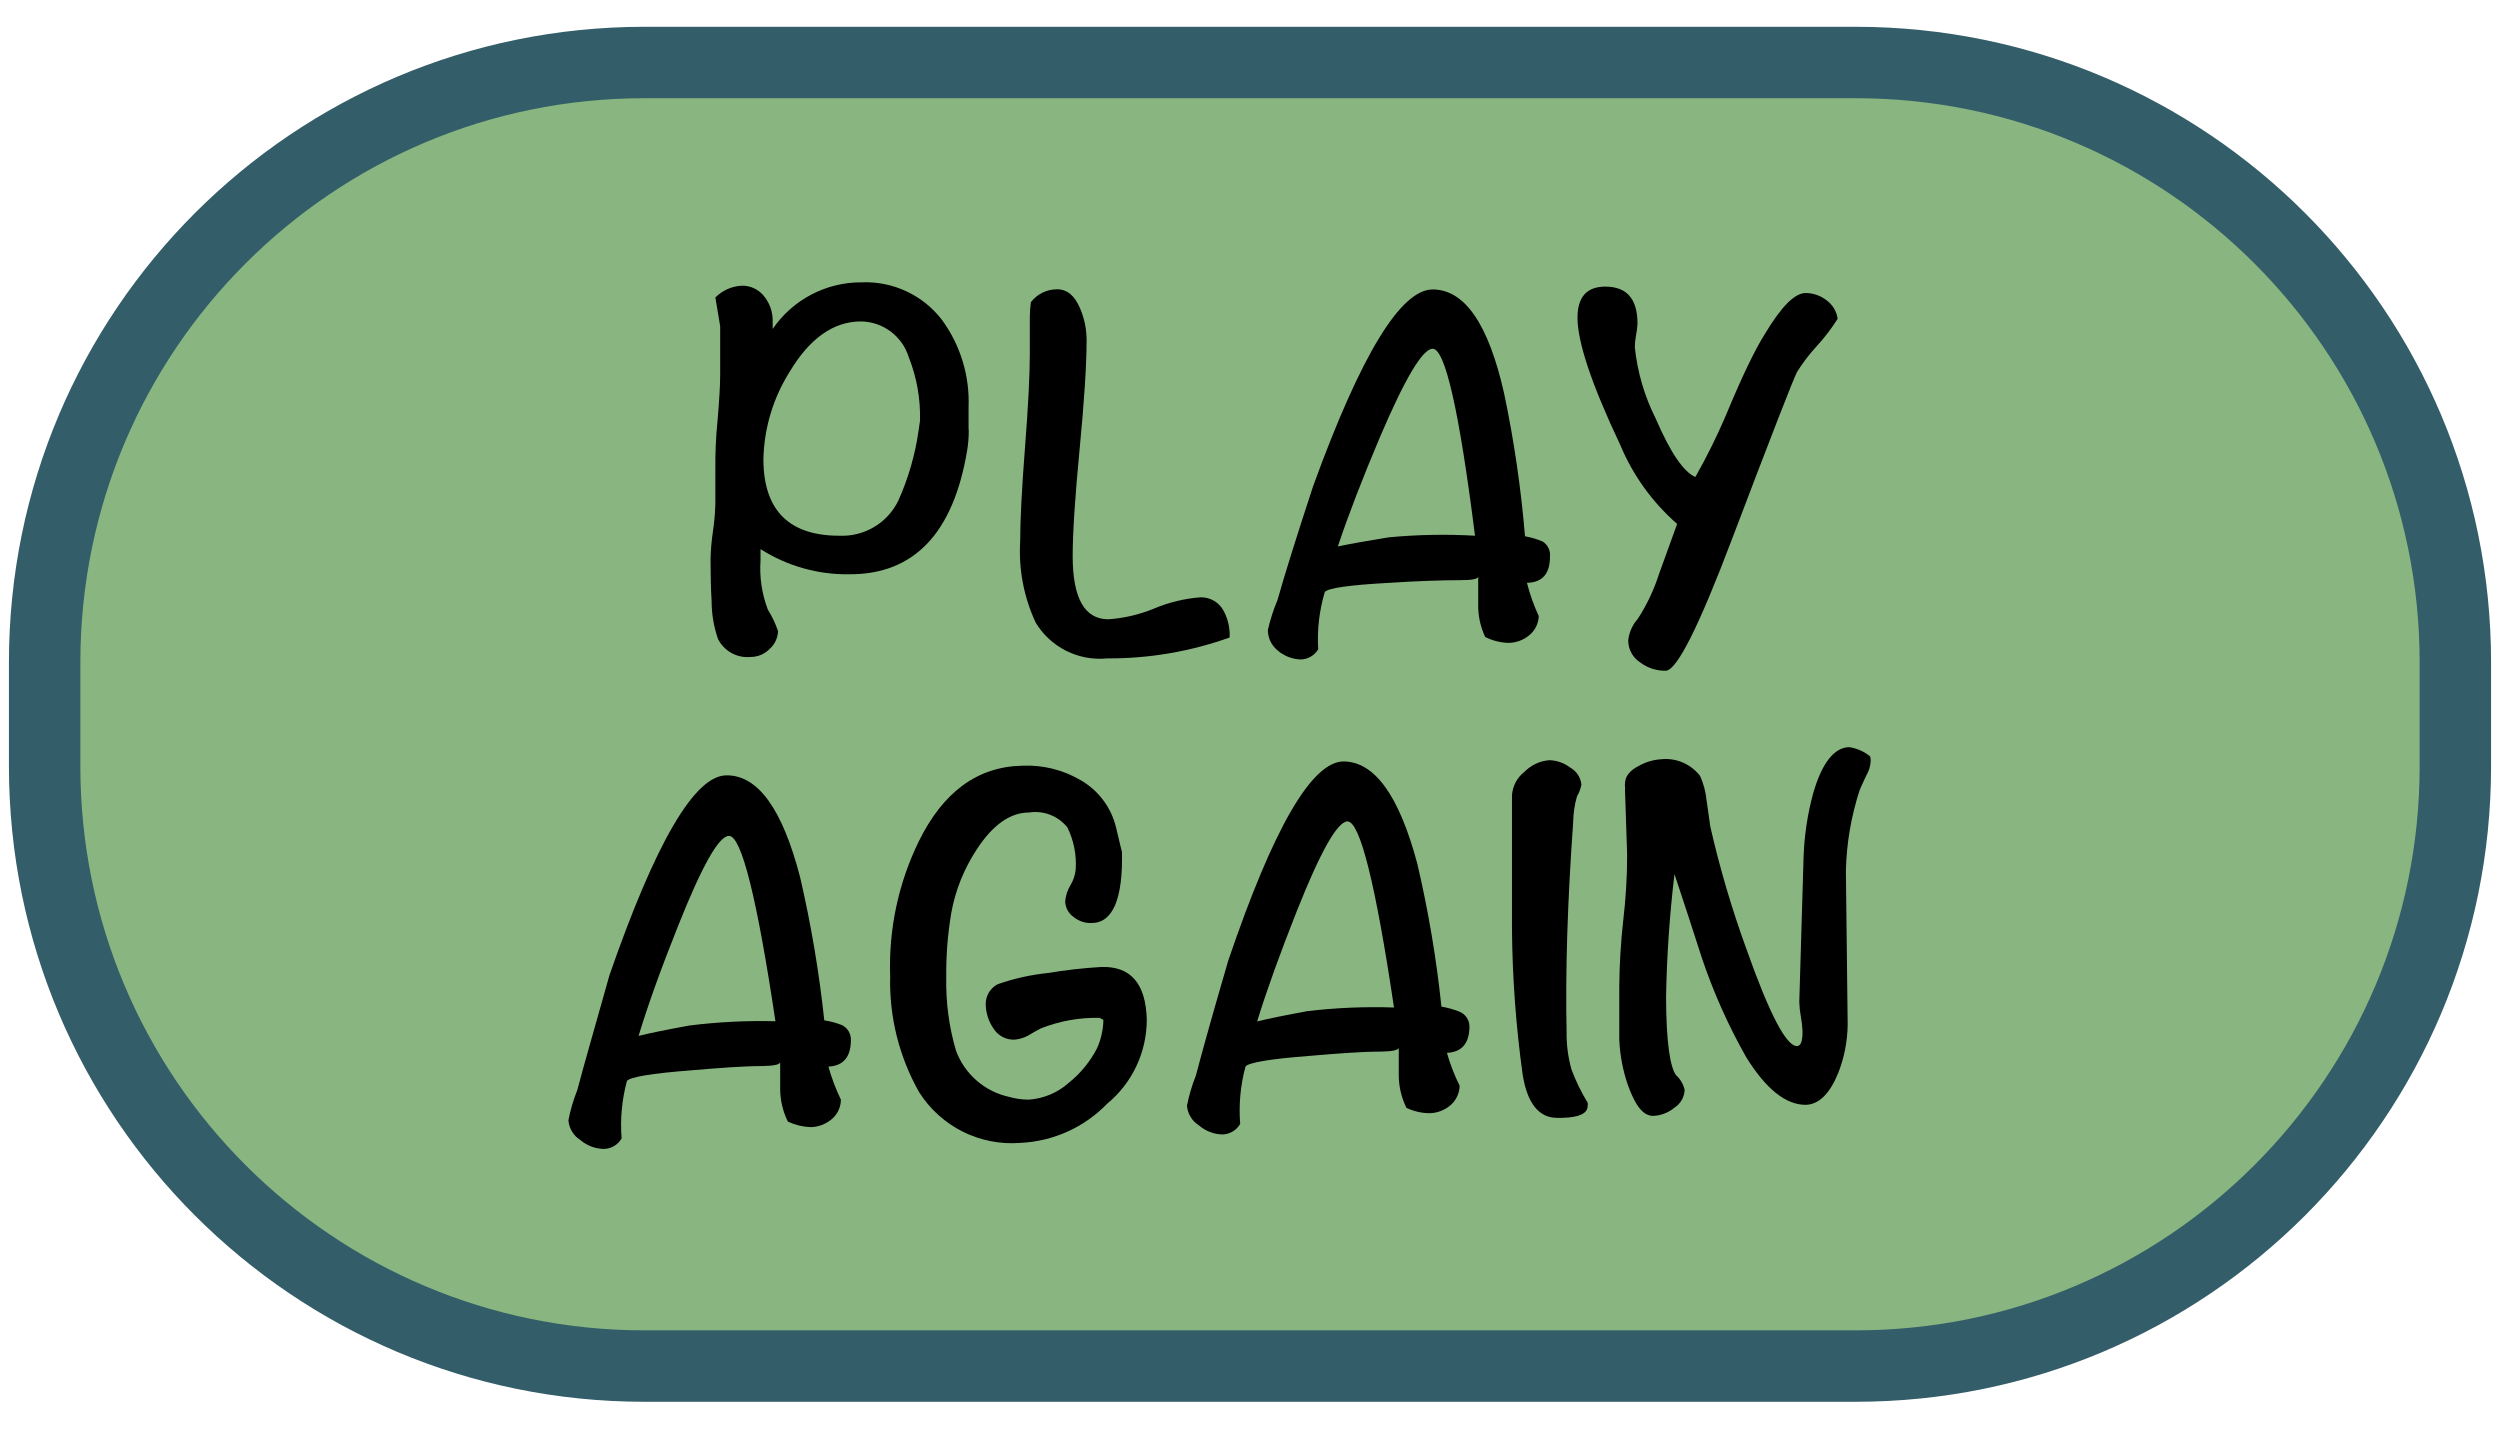
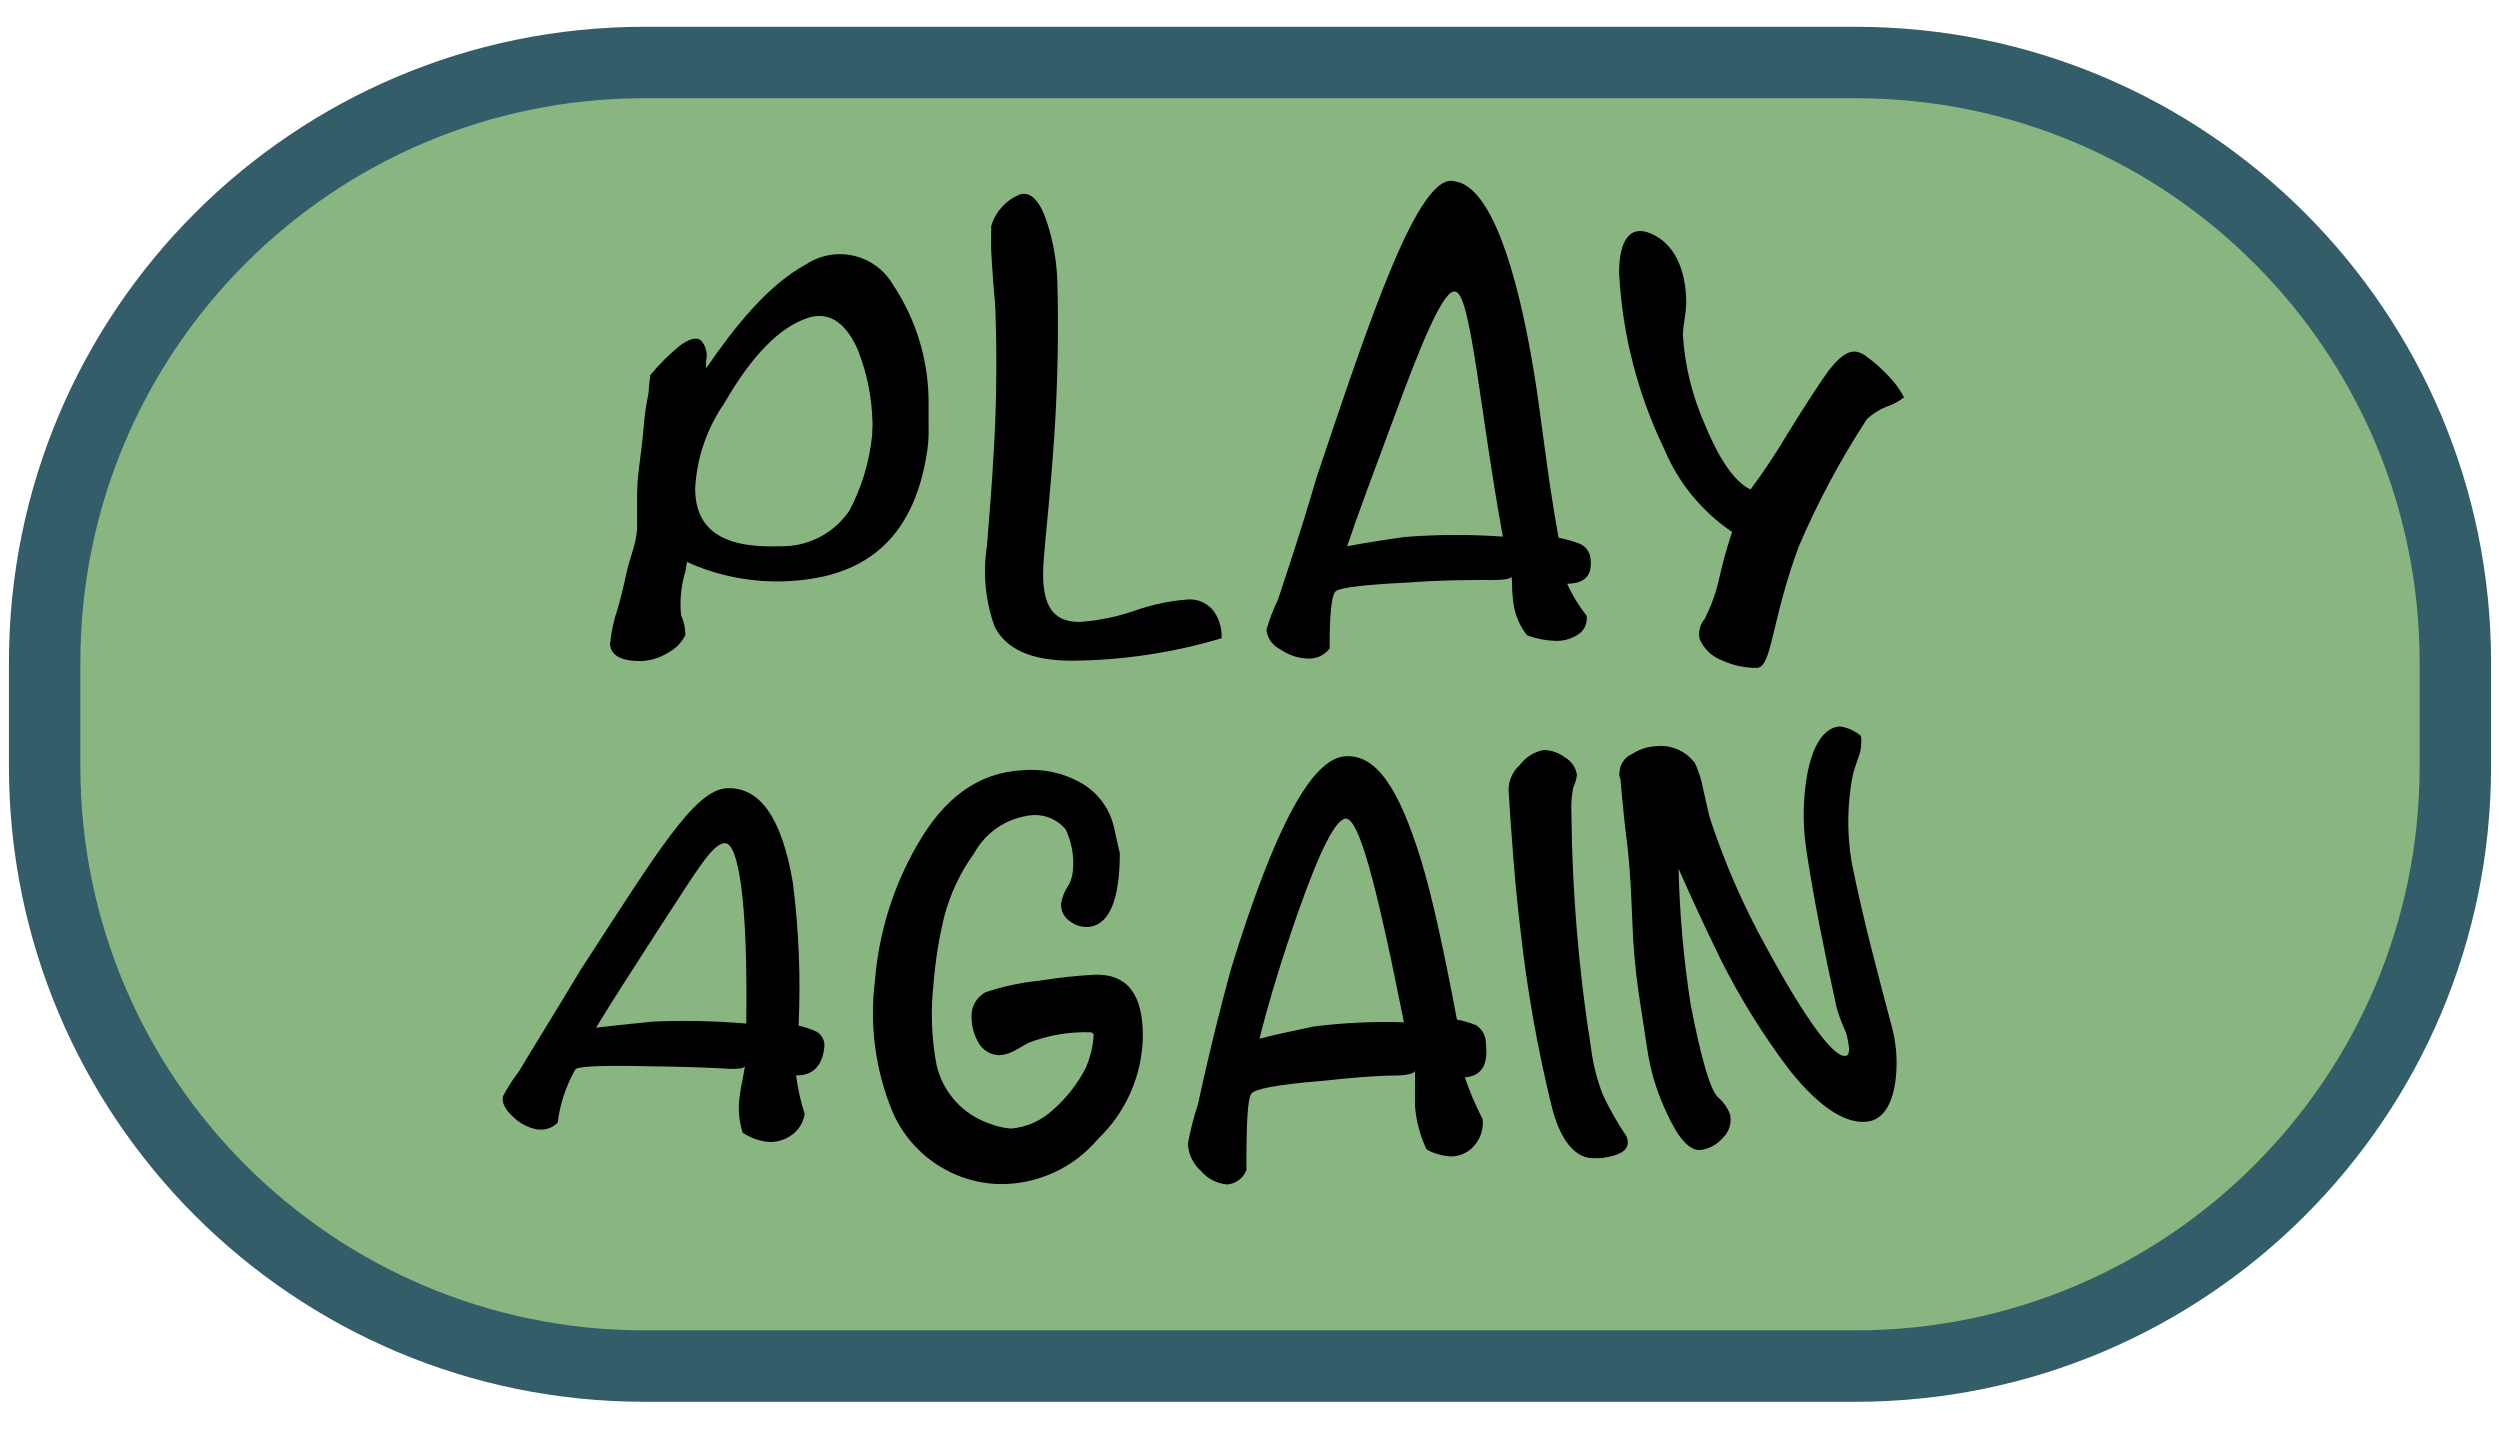
<svg xmlns="http://www.w3.org/2000/svg" width="140" height="80" viewBox="0 0 140 80">
  <defs>
    <style>.cls-1{fill:#6ba460;stroke:#003442;stroke-miterlimit:10;stroke-width:4px;opacity:0.8;}</style>
  </defs>
  <g id="Lag_1" data-name="Lag 1">
    <rect class="cls-1" x="2.5" y="3.5" width="135" height="73" rx="33.59" />
-     <path d="M54.25,24.06a6.79,6.79,0,0,1-.09,1.17Q53,32.16,47.59,32.16a9,9,0,0,1-5-1.41v.63A6.46,6.46,0,0,0,43,34.14a5.79,5.79,0,0,1,.57,1.2,1.39,1.39,0,0,1-.47,1,1.48,1.48,0,0,1-1.06.45,1.85,1.85,0,0,1-1.83-1,6.53,6.53,0,0,1-.36-2.13q-.06-1-.06-2.34a12.55,12.55,0,0,1,.13-1.53,13.08,13.08,0,0,0,.14-1.56v-2a24.29,24.29,0,0,1,.12-2.65c.1-1.17.15-2,.15-2.6v-2.7s-.09-.58-.27-1.62A2.23,2.23,0,0,1,41.52,16a1.55,1.55,0,0,1,1.27.59A2.16,2.16,0,0,1,43.27,18v.42a6,6,0,0,1,5-2.61,5.39,5.39,0,0,1,4.5,2.13,7.76,7.76,0,0,1,1.47,4.86v1.26Zm-2.73-.48A9,9,0,0,0,50.89,20a2.84,2.84,0,0,0-2.67-2q-2.31,0-4,2.82a9.57,9.57,0,0,0-1.47,4.95Q42.79,30,47,30a3.5,3.5,0,0,0,3.3-1.95,14.63,14.63,0,0,0,1.14-3.93Q51.52,23.55,51.52,23.58Z" />
-     <path d="M68.86,35.7A20,20,0,0,1,62,36.87a4.19,4.19,0,0,1-4-2,9.45,9.45,0,0,1-.87-4.56q0-1.77.27-5.25t.27-5.25c0-.22,0-.57,0-1s0-.84,0-1.08a6.19,6.19,0,0,1,.06-.81,1.85,1.85,0,0,1,1.47-.72q.84,0,1.29,1.08a4.52,4.52,0,0,1,.36,1.8q0,2-.39,6.06t-.39,6q0,3.54,2,3.54a8.2,8.2,0,0,0,2.58-.61,8.28,8.28,0,0,1,2.58-.62,1.42,1.42,0,0,1,1.29.75A2.87,2.87,0,0,1,68.86,35.7Z" />
-     <path d="M86.8,31.17q0,1.44-1.29,1.47a10.69,10.69,0,0,0,.66,1.86,1.43,1.43,0,0,1-.54,1.08,1.83,1.83,0,0,1-1.2.42,3.1,3.1,0,0,1-1.26-.33,4.12,4.12,0,0,1-.39-1.86q0-.27,0-.78t0-.75q0,.21-1,.21-1.68,0-4,.15c-2.2.12-3.4.29-3.59.51a9.21,9.21,0,0,0-.37,3.21,1.16,1.16,0,0,1-1,.57,2.08,2.08,0,0,1-1.29-.52A1.47,1.47,0,0,1,71,35.28a10.32,10.32,0,0,1,.54-1.68q.6-2.13,2-6.39,4-11,6.69-11t4,5.82a64.7,64.7,0,0,1,1.17,8,4.61,4.61,0,0,1,1,.3A.9.9,0,0,1,86.8,31.17ZM82.6,30q-1.32-10.47-2.37-10.47-.84,0-2.94,4.92-1.5,3.54-2.37,6.15,1-.21,2.85-.51A32.11,32.11,0,0,1,82.6,30Z" />
-     <path d="M102.91,17.85a10.76,10.76,0,0,1-1.16,1.52,9.82,9.82,0,0,0-1.11,1.45q-.28.51-3.61,9.27-2.82,7.47-3.75,7.47a2.28,2.28,0,0,1-1.41-.45,1.47,1.47,0,0,1-.69-1.26,2.19,2.19,0,0,1,.54-1.2,10.57,10.57,0,0,0,1.2-2.55l1-2.76a12,12,0,0,1-3.18-4.41q-2.4-5.07-2.4-7.14,0-1.74,1.56-1.74,1.8,0,1.8,2.07a4.43,4.43,0,0,1-.08.65,4.09,4.09,0,0,0-.07.67,11.52,11.52,0,0,0,1.17,4q1.23,2.85,2.22,3.27a34.52,34.52,0,0,0,1.71-3.45Q98,20,98.86,18.66q1.35-2.25,2.25-2.25a1.88,1.88,0,0,1,1.18.41A1.54,1.54,0,0,1,102.91,17.85Z" />
-     <path d="M47.65,58.23q0,1.44-1.26,1.5a11.5,11.5,0,0,0,.7,1.85,1.43,1.43,0,0,1-.51,1.09,1.88,1.88,0,0,1-1.19.45,3.29,3.29,0,0,1-1.27-.31A4.17,4.17,0,0,1,43.69,61c0-.18,0-.44,0-.78s0-.59,0-.75c0,.14-.33.22-1,.23-1.12,0-2.45.11-4,.24-2.2.17-3.39.37-3.58.59a9.46,9.46,0,0,0-.3,3.22,1.16,1.16,0,0,1-1,.59,2.08,2.08,0,0,1-1.3-.49,1.45,1.45,0,0,1-.68-1.11,9.3,9.3,0,0,1,.5-1.7c.37-1.42,1-3.57,1.8-6.43Q38,43.47,40.66,43.42t4.15,5.72a66.92,66.92,0,0,1,1.35,8,4.59,4.59,0,0,1,1,.27A.9.9,0,0,1,47.65,58.23Zm-4.22-1q-1.56-10.44-2.61-10.42-.84,0-2.83,5-1.43,3.57-2.23,6.2c.64-.16,1.58-.35,2.84-.58A32.18,32.18,0,0,1,43.43,57.19Z" />
-     <path d="M64.22,57.11A6.1,6.1,0,0,1,62,61.81,7.22,7.22,0,0,1,57.17,64a6.14,6.14,0,0,1-5.7-2.84,12.52,12.52,0,0,1-1.62-6.49,15.92,15.92,0,0,1,1.6-7.55c1.36-2.77,3.29-4.19,5.79-4.24a5.92,5.92,0,0,1,3.26.8,4.19,4.19,0,0,1,2,2.66q.33,1.41.33,1.35c.06,2.65-.51,4-1.71,4a1.5,1.5,0,0,1-1-.34,1.1,1.1,0,0,1-.47-.89,2.13,2.13,0,0,1,.29-.88,2.06,2.06,0,0,0,.3-.91,4.61,4.61,0,0,0-.47-2.34,2.3,2.3,0,0,0-2.14-.83c-1.08,0-2.06.72-2.94,2.08a9.53,9.53,0,0,0-1.42,3.55,20.51,20.51,0,0,0-.28,3.61,13.59,13.59,0,0,0,.54,4.08,4.1,4.1,0,0,0,3,2.61,4.05,4.05,0,0,0,1.08.15,3.76,3.76,0,0,0,2.25-.95,6,6,0,0,0,1.57-1.92,4.06,4.06,0,0,0,.36-1.6L61.58,57a8.41,8.41,0,0,0-3.29.59c-.24.12-.48.26-.71.4a2,2,0,0,1-.75.23,1.33,1.33,0,0,1-1.18-.6,2.48,2.48,0,0,1-.45-1.4,1.25,1.25,0,0,1,.66-1.1,12.25,12.25,0,0,1,2.81-.63,28.64,28.64,0,0,1,3-.34C63.33,54.1,64.17,55.09,64.22,57.11Z" />
-     <path d="M82.29,57.46q0,1.44-1.26,1.5a10.46,10.46,0,0,0,.71,1.84,1.48,1.48,0,0,1-.52,1.1,1.87,1.87,0,0,1-1.19.44,3.08,3.08,0,0,1-1.27-.3,4.17,4.17,0,0,1-.43-1.85c0-.18,0-.44,0-.78s0-.59,0-.75c0,.14-.33.22-1,.23-1.12,0-2.45.11-4,.24-2.2.17-3.39.37-3.58.59a9.41,9.41,0,0,0-.3,3.22,1.18,1.18,0,0,1-1,.59,2.09,2.09,0,0,1-1.3-.5,1.45,1.45,0,0,1-.68-1.11,9.32,9.32,0,0,1,.5-1.69q.56-2.15,1.81-6.43,3.77-11.1,6.44-11.16c1.74,0,3.12,1.87,4.15,5.73a64.33,64.33,0,0,1,1.35,8,5,5,0,0,1,1,.28A.9.9,0,0,1,82.29,57.46Zm-4.22-1Q76.51,46,75.46,46q-.84,0-2.83,5c-.94,2.38-1.69,4.44-2.23,6.2.64-.16,1.58-.35,2.84-.58A32.18,32.18,0,0,1,78.07,56.42Z" />
-     <path d="M88.56,43.94a2.06,2.06,0,0,1-.25.66A5.39,5.39,0,0,0,88.1,46q-.48,6.74-.37,11.8A7.35,7.35,0,0,0,88,59.88a10.5,10.5,0,0,0,.91,1.87.42.42,0,0,1,0,.18c0,.42-.47.65-1.45.67h-.27c-1,0-1.66-.8-1.92-2.41a63.28,63.28,0,0,1-.6-8.18c0-.82,0-2.06,0-3.71s0-2.89,0-3.73a1.79,1.79,0,0,1,.69-1.34,2.2,2.2,0,0,1,1.4-.66,2,2,0,0,1,1.18.42A1.23,1.23,0,0,1,88.56,43.94Z" />
-     <path d="M104.76,42.59a1.72,1.72,0,0,1-.25.84c-.21.45-.33.72-.37.82a15.72,15.72,0,0,0-.77,4.5l.1,8.62a7.68,7.68,0,0,1-.53,2.72c-.48,1.17-1.09,1.77-1.83,1.78-1.1,0-2.21-.87-3.33-2.68a31.91,31.91,0,0,1-2.49-5.59c-.5-1.55-1-3.1-1.52-4.65a68.75,68.75,0,0,0-.47,6.86c0,2.56.24,4,.56,4.4a1.6,1.6,0,0,1,.48.82,1.24,1.24,0,0,1-.57,1,2,2,0,0,1-1.19.46c-.56,0-1-.56-1.42-1.73a9,9,0,0,1-.48-2.52c0-.34,0-.84,0-1.51s0-1.18,0-1.52a36,36,0,0,1,.22-3.66,30.94,30.94,0,0,0,.22-3.67L91,44.24a.62.62,0,0,0,0-.18.49.49,0,0,1,0-.18c0-.39.25-.73.79-1A2.9,2.9,0,0,1,93,42.52a2.43,2.43,0,0,1,2.21.94,4.48,4.48,0,0,1,.36,1.37q.11.72.21,1.47a56.8,56.8,0,0,0,2,6.79c1.3,3.68,2.25,5.5,2.85,5.49.22,0,.32-.29.31-.85a5.39,5.39,0,0,0-.09-.78,5.47,5.47,0,0,1-.09-.84L101,48a15.48,15.48,0,0,1,.55-3.62c.49-1.67,1.17-2.52,2-2.54a2.38,2.38,0,0,1,1.18.52A1.39,1.39,0,0,1,104.76,42.59Z" />
+     <path d="M52,23.85a8.17,8.17,0,0,1-.07,1.37c-.77,5.23-3.77,7.17-7.94,7.33a12.18,12.18,0,0,1-5.52-1.08l-.09.54a6.21,6.21,0,0,0-.24,2.44,2.71,2.71,0,0,1,.24,1.12,2.29,2.29,0,0,1-1,1,3.07,3.07,0,0,1-1.52.45c-1.09,0-1.64-.32-1.7-.93a8.38,8.38,0,0,1,.43-2c.17-.6.34-1.27.49-2,.06-.28.18-.7.35-1.24a5.58,5.58,0,0,0,.25-1.23c0-.52,0-1,0-1.54a12.49,12.49,0,0,1,.12-2c.11-.89.2-1.56.23-2a15.51,15.51,0,0,1,.29-2.08A9.23,9.23,0,0,1,36.42,21a12,12,0,0,1,1.66-1.65c.54-.38.91-.49,1.17-.29a1.24,1.24,0,0,1,.29,1.15c0,.14,0,.28,0,.42,1.62-2.36,3.47-4.67,5.59-5.82A3.44,3.44,0,0,1,50,15.93,11.91,11.91,0,0,1,52,22.3q0,.27,0,.78C52,23.43,52,23.68,52,23.85Zm-3.14-.16A11.66,11.66,0,0,0,48,19.5c-.72-1.56-1.72-2.15-3-1.61-1.69.66-3.19,2.52-4.45,4.71a9.2,9.2,0,0,0-1.62,4.75c0,2.27,1.48,3.36,4.72,3.24a4.55,4.55,0,0,0,3.92-2,11.5,11.5,0,0,0,1.27-4.23C48.85,23.88,48.87,23.67,48.87,23.69Z" />
+     <path d="M68.41,35.74A30.05,30.05,0,0,1,60.05,37c-2.3,0-3.72-.64-4.36-1.93a9.21,9.21,0,0,1-.42-4.51c.09-1.22.26-3,.41-5.79s.13-5.38.07-7.21c0-.34-.06-.88-.12-1.66s-.1-1.39-.12-1.81,0-.89,0-1.44a2.75,2.75,0,0,1,1.63-1.77c.64-.16,1.15.45,1.54,1.72a11.92,11.92,0,0,1,.53,3.12c.07,2.31.05,5.49-.18,8.85s-.48,5.36-.58,6.75c-.19,2.39.36,3.51,2,3.51a11.81,11.81,0,0,0,3.09-.63,11.26,11.26,0,0,1,3-.63,1.66,1.66,0,0,1,1.48.73A2.43,2.43,0,0,1,68.41,35.74Z" />
+     <path d="M89.07,31.28c.11.93-.3,1.4-1.31,1.41a8.49,8.49,0,0,0,1.09,1.79,1.06,1.06,0,0,1-.4,1,2.19,2.19,0,0,1-1.35.41,5.07,5.07,0,0,1-1.58-.31,3.65,3.65,0,0,1-.77-1.81,7.4,7.4,0,0,1-.07-.76c0-.33,0-.57-.05-.73,0,.14-.36.2-1.12.2-1.3,0-2.83,0-4.61.14-2.53.12-3.91.29-4.12.51s-.33,1.29-.32,3.18a1.42,1.42,0,0,1-1.17.57,2.79,2.79,0,0,1-1.58-.51,1.39,1.39,0,0,1-.79-1.1,9.88,9.88,0,0,1,.64-1.67c.47-1.44,1.19-3.52,2.17-6.87C76.67,18,79.46,9.5,81.49,10.16c2,.3,3.45,4.93,4.38,10.49.43,2.51.75,5.85,1.41,9.46a7.52,7.52,0,0,1,1.16.33A1,1,0,0,1,89.07,31.28Zm-4.91-1.23c-1.3-7.11-1.8-13.71-2.68-13.72-.63-.13-1.84,2.75-3.43,7.09-1.14,3.08-2,5.34-2.61,7.17.73-.14,1.8-.32,3.23-.52A37.27,37.27,0,0,1,84.16,30.05Z" />
+     <path d="M106.63,22.25a3.32,3.32,0,0,1-1,.53,3.4,3.4,0,0,0-1.09.7,46.44,46.44,0,0,0-3.82,7.15c-1.55,4.2-1.49,6.79-2.35,6.77A4.5,4.5,0,0,1,96.48,37a2.2,2.2,0,0,1-1.3-1.21,1.32,1.32,0,0,1,.28-1.13,9.58,9.58,0,0,0,.83-2.34A25.33,25.33,0,0,1,97,29.79a10.44,10.44,0,0,1-3.8-4.64,25.7,25.7,0,0,1-2.53-9.87c0-1.85.62-2.69,1.76-2.21,1.31.54,2,2,2,3.91a6,6,0,0,1-.09.87,6.44,6.44,0,0,0-.1.89,14.69,14.69,0,0,0,1.24,5.05c.91,2.21,1.79,3.27,2.55,3.62a35.63,35.63,0,0,0,2-3c1.12-1.82,1.9-3,2.39-3.68.84-1.06,1.38-1.25,2-.84a8.55,8.55,0,0,1,1.32,1.15A5.22,5.22,0,0,1,106.63,22.25Z" />
+     <path d="M46.16,58.67c-.11,1-.64,1.58-1.58,1.55a11.72,11.72,0,0,0,.48,2.15,1.73,1.73,0,0,1-.74,1.2,2,2,0,0,1-1.38.37,3.16,3.16,0,0,1-1.35-.51,4.52,4.52,0,0,1-.16-2.1,8.21,8.21,0,0,1,.15-.85c.07-.36.11-.63.14-.8,0,.15-.39.21-1.11.16-1.22-.07-2.68-.11-4.38-.13-2.43-.06-3.77,0-4,.16a8,8,0,0,0-1,3,1.34,1.34,0,0,1-1.19.37,2.6,2.6,0,0,1-1.34-.73c-.43-.4-.61-.77-.53-1.12A9,9,0,0,1,29.06,60c.72-1.22,1.9-3.09,3.43-5.65,4.31-6.63,6.41-10.14,8.23-10.21s3.06,1.63,3.68,5.29a46.11,46.11,0,0,1,.32,8,5.59,5.59,0,0,1,1,.34A.89.89,0,0,1,46.16,58.67Zm-4.37-1.35c.1-7.1-.47-10.06-1.17-10.1S39,48.79,37,51.85c-1.41,2.2-2.66,4.1-3.62,5.7.72-.09,1.78-.2,3.18-.34A40.48,40.48,0,0,1,41.79,57.32Z" />
+     <path d="M64,58a8.11,8.11,0,0,1-2.5,5.77,7.11,7.11,0,0,1-5.54,2.54,6.71,6.71,0,0,1-6-4.1A14.44,14.44,0,0,1,49,54.91a18,18,0,0,1,2.34-7.55c1.53-2.7,3.45-4.1,5.94-4.23a5.66,5.66,0,0,1,3.22.69,3.83,3.83,0,0,1,1.9,2.59c.21.93.31,1.39.31,1.35,0,2.67-.61,4.12-1.85,4.15a1.55,1.55,0,0,1-1-.36,1.11,1.11,0,0,1-.44-.93,2.26,2.26,0,0,1,.33-.9,2,2,0,0,0,.33-.93,4.43,4.43,0,0,0-.4-2.34,2.23,2.23,0,0,0-2.12-.77,4.14,4.14,0,0,0-3,2.09,10.68,10.68,0,0,0-1.68,3.55,23.82,23.82,0,0,0-.6,3.75,15.42,15.42,0,0,0,.16,4.54,4.54,4.54,0,0,0,3,3.32,4,4,0,0,0,1.17.27A3.93,3.93,0,0,0,59,62.12a7.83,7.83,0,0,0,1.8-2.31,5.47,5.47,0,0,0,.45-1.89l-.13-.11a8.79,8.79,0,0,0-3.53.59l-.79.45a2.11,2.11,0,0,1-.81.24,1.37,1.37,0,0,1-1.22-.74,2.93,2.93,0,0,1-.36-1.6,1.5,1.5,0,0,1,.79-1.19,14,14,0,0,1,3-.64,28.66,28.66,0,0,1,3.17-.34C63.09,54.56,64,55.63,64,58Z" />
+     <path d="M83.21,58.46c.14,1.17-.25,1.81-1.18,1.87a16.26,16.26,0,0,0,1,2.34,1.94,1.94,0,0,1-.44,1.45,1.73,1.73,0,0,1-1.27.64,3.08,3.08,0,0,1-1.43-.39,6.83,6.83,0,0,1-.65-2.44c0-.23,0-.57,0-1s0-.74,0-1q0,.27-1.05.3c-1.2,0-2.63.14-4.28.31-2.36.2-3.64.43-3.84.71s-.28,1.63-.27,4.27a1.25,1.25,0,0,1-1.08.81,2.14,2.14,0,0,1-1.45-.74,2.19,2.19,0,0,1-.75-1.53,16,16,0,0,1,.56-2.2c.4-1.83,1-4.48,1.88-7.68,2.51-8.12,4.53-11.63,6.31-11.82s3.08,1.79,4.32,5.84c.56,1.84,1.2,4.65,2,8.9a4.8,4.8,0,0,1,1.09.32A1.21,1.21,0,0,1,83.21,58.46Zm-4.59-1.21C77,49.1,76.09,45.91,75.38,45.84c-.56,0-1.45,1.72-2.7,5.28-.9,2.58-1.62,4.94-2.15,7.05.66-.18,1.67-.4,3-.68A31.8,31.8,0,0,1,78.62,57.25Z" />
+     <path d="M88.31,43.4a2.36,2.36,0,0,1-.21.7A5.71,5.71,0,0,0,88,45.54a89,89,0,0,0,1.1,13.17,11.1,11.1,0,0,0,.66,2.6,17.16,17.16,0,0,0,1.32,2.32.9.9,0,0,1,.07.23c.08.55-.42.86-1.51,1l-.29,0c-1.13.07-2-1-2.48-3a77.07,77.07,0,0,1-1.71-9.66c-.11-.91-.26-2.27-.4-4s-.23-3.06-.28-3.94a1.89,1.89,0,0,1,.63-1.42A2.15,2.15,0,0,1,86.45,42a2,2,0,0,1,1.18.41A1.35,1.35,0,0,1,88.31,43.4Z" />
+     <path d="M104.23,41.54a2.28,2.28,0,0,1-.18.93c-.17.5-.27.8-.29.91a13.69,13.69,0,0,0-.07,4.89c.62,3.12,1.46,6.23,2.29,9.37a7.8,7.8,0,0,1,.15,3c-.21,1.33-.74,2.07-1.56,2.17-1.21.15-2.67-.79-4.32-2.84a39.64,39.64,0,0,1-3.9-6.26Q95.1,51.15,94,48.65a57.94,57.94,0,0,0,.68,7.62c.57,2.94,1.08,4.73,1.51,5.16a2.35,2.35,0,0,1,.7,1,1.41,1.41,0,0,1-.42,1.3,2,2,0,0,1-1.23.67c-.62.06-1.26-.65-1.91-2.09a12.7,12.7,0,0,1-1-3.05c-.07-.41-.17-1-.28-1.8l-.27-1.75a36.26,36.26,0,0,1-.37-4.13c-.07-1.79-.15-3.11-.25-4-.17-1.31-.3-2.61-.41-3.9a.49.49,0,0,0-.06-.19.67.67,0,0,1,0-.19,1.18,1.18,0,0,1,.73-1.09,2.62,2.62,0,0,1,1.28-.42,2.39,2.39,0,0,1,2.22.95,5.92,5.92,0,0,1,.46,1.46c.11.51.23,1,.36,1.57a41.69,41.69,0,0,0,3.22,7.36c2.17,4,3.73,6.08,4.37,6,.24,0,.28-.34.12-1,0-.18-.15-.46-.31-.86s-.25-.71-.31-.93c-.65-3-1.27-6-1.7-8.91a13.27,13.27,0,0,1,.05-3.93c.32-1.83,1-2.77,1.85-2.82a2.27,2.27,0,0,1,1.18.53A1.17,1.17,0,0,1,104.23,41.54Z" />
  </g>
</svg>
